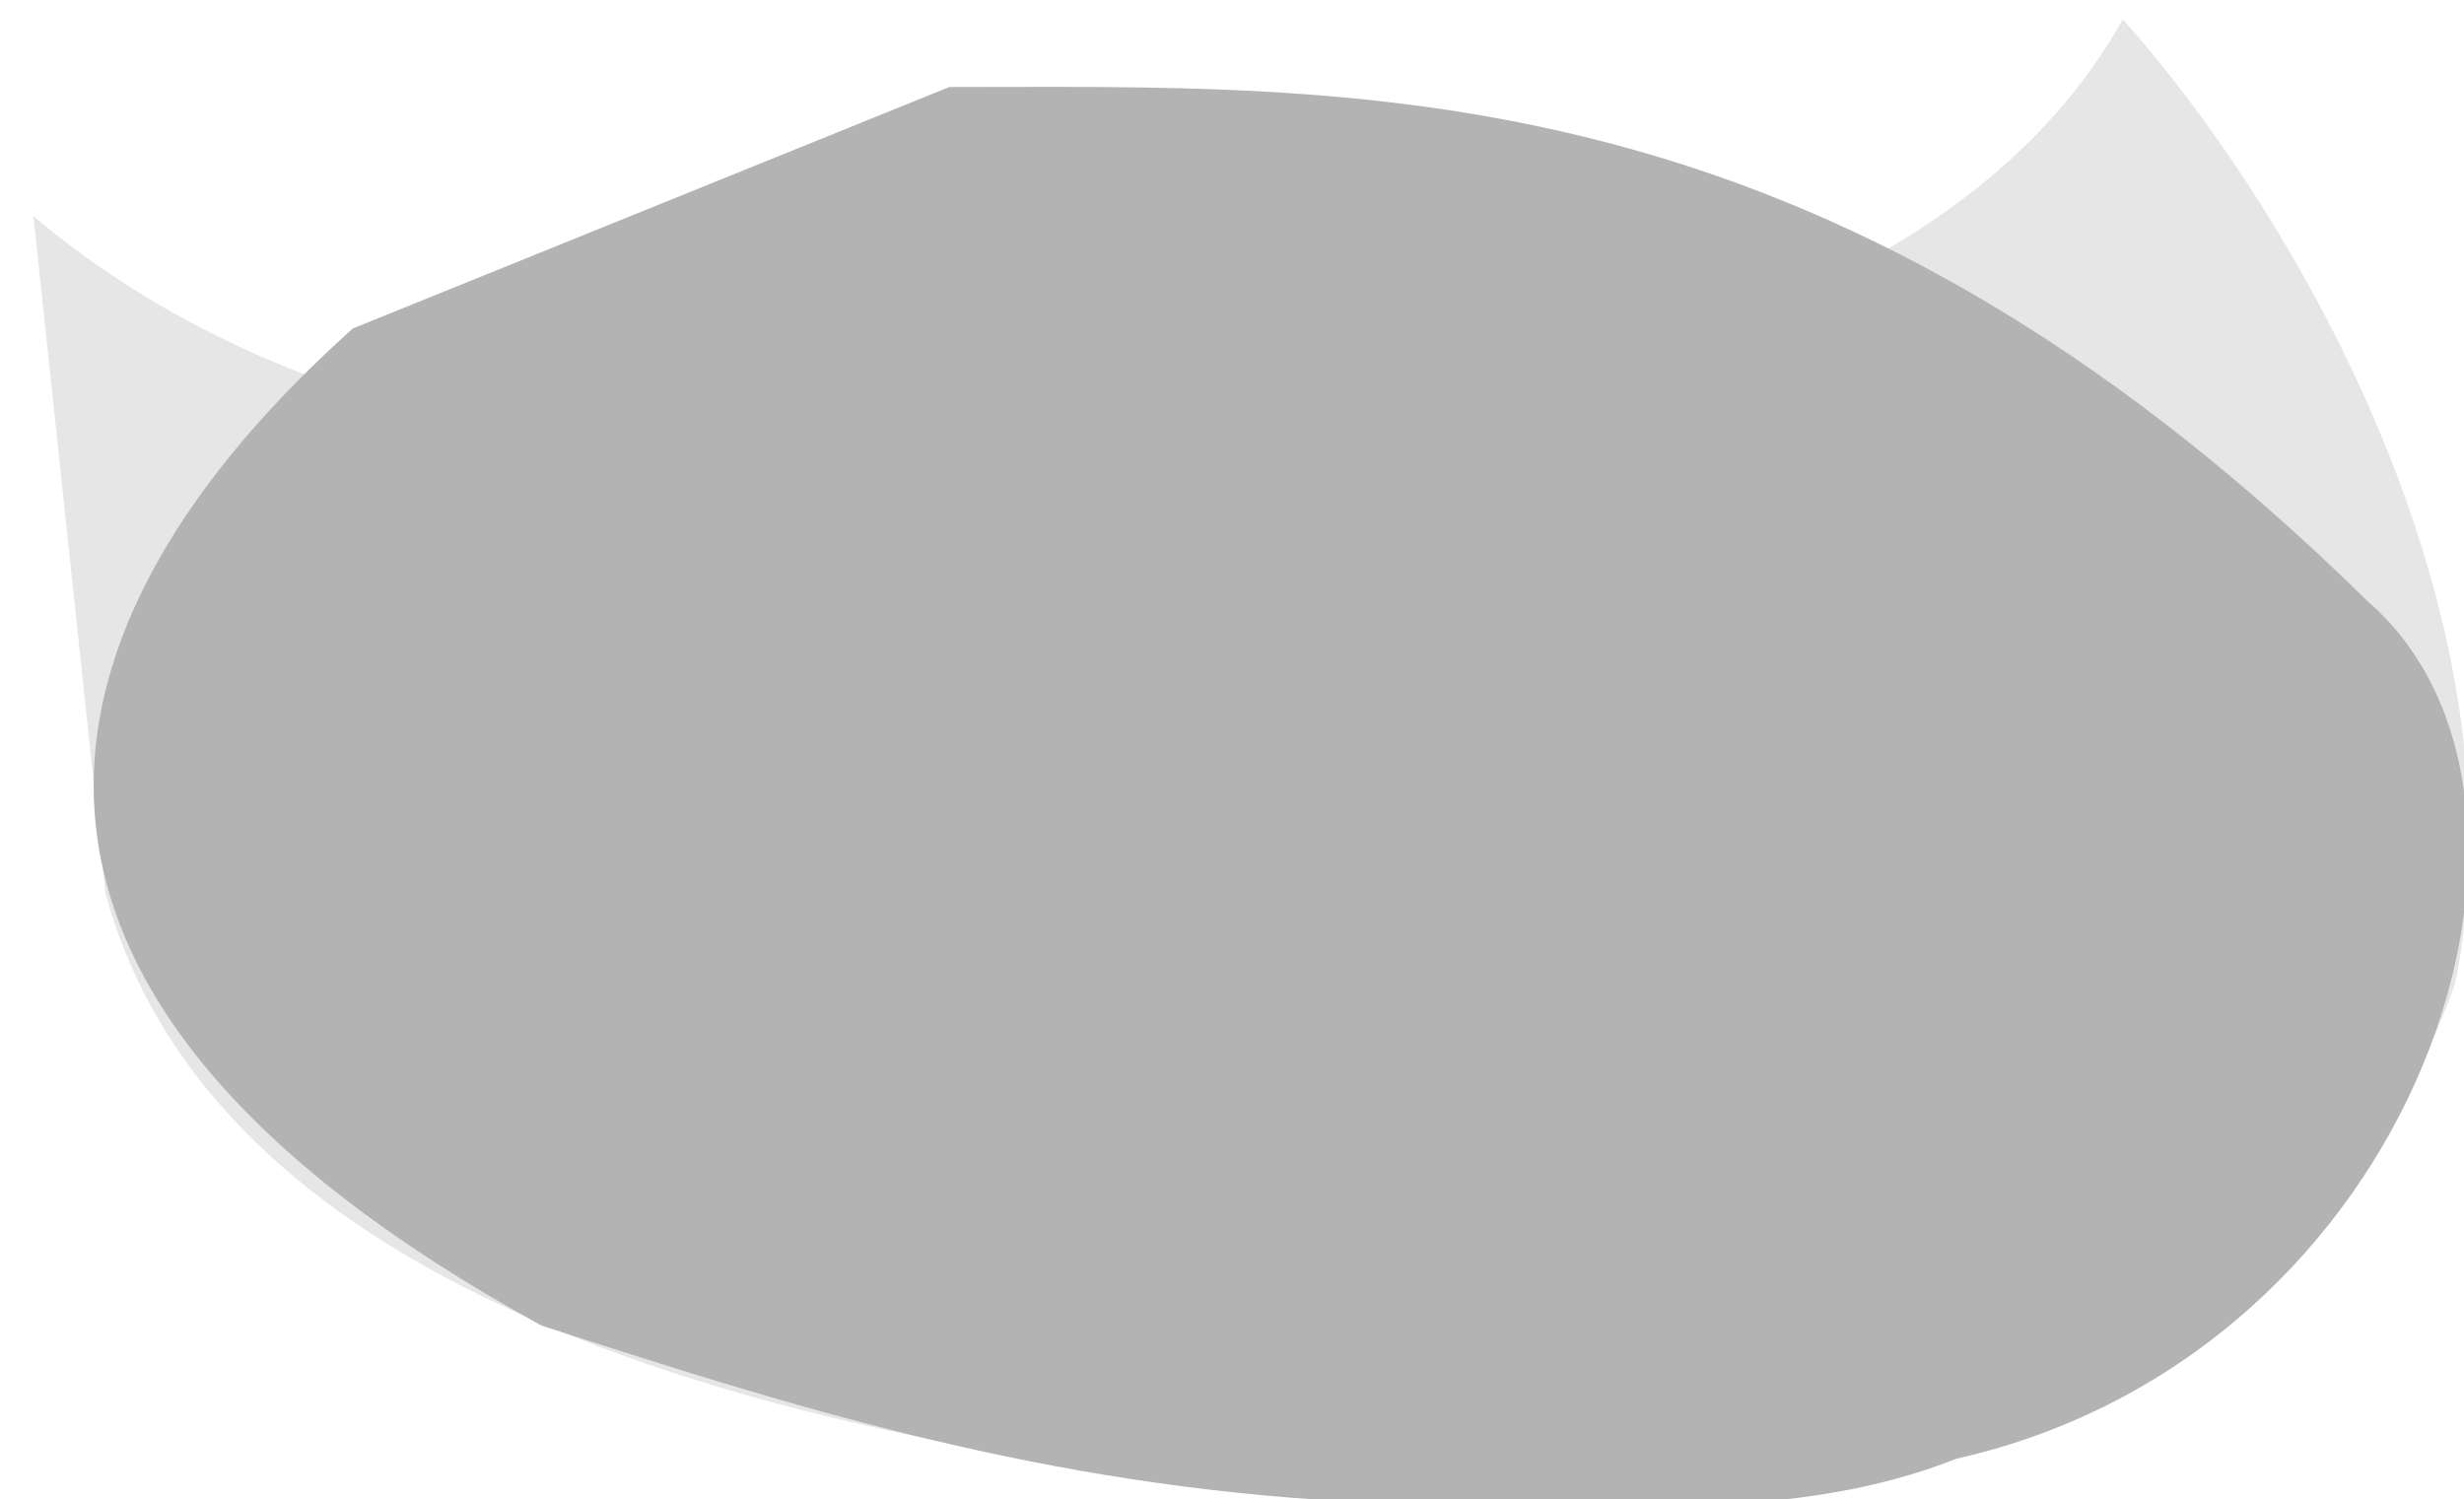
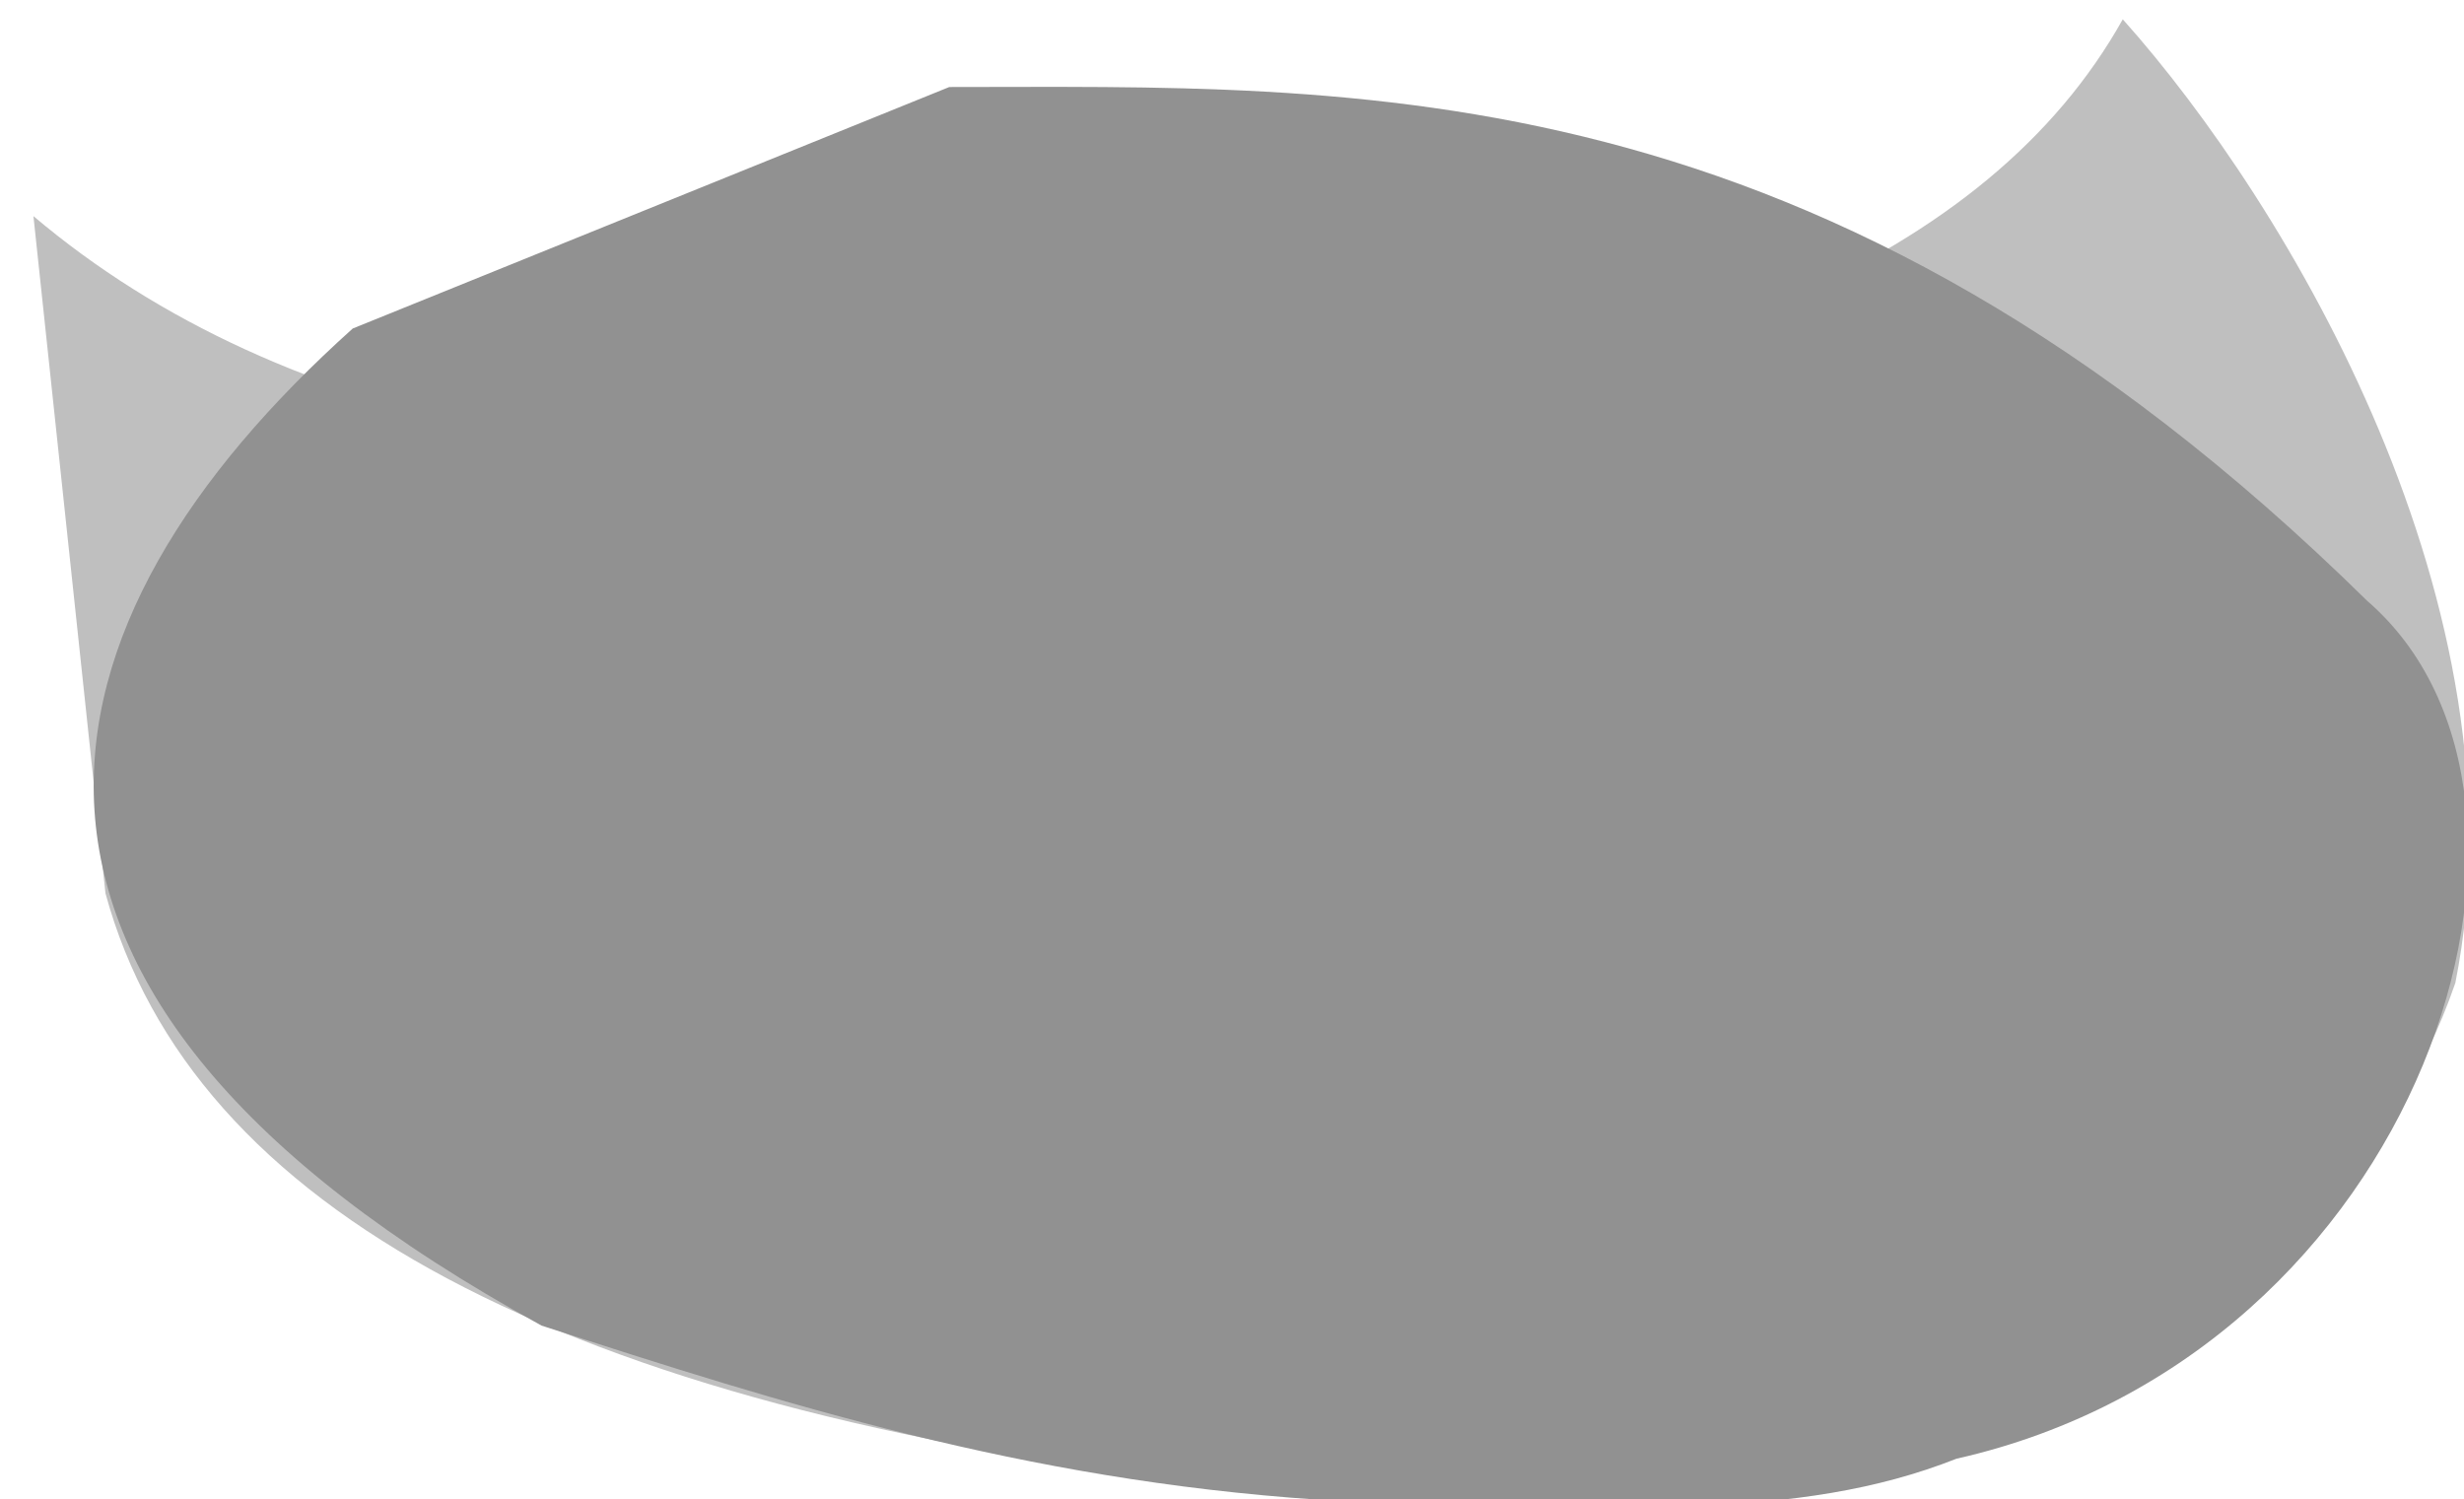
<svg xmlns="http://www.w3.org/2000/svg" height="20.8px" width="34.2px" version="1.1" id="svg10">
  <defs id="defs14" />
  <g transform="matrix(4.0, 0.0, 0.0, 4.0, 17.2, 10.4)" id="g8">
    <g id="g6" transform="translate(0.4987938,-4.460441)" />
-     <path d="m -4.184,-1.85 c 0.867,0.733 2.183,1 3.95,0.8 C 1.499,-1.25 2.599,-1.699 3.066,-2.533 3.639,-1.892 4.478,-0.489 4.22,0.811 3.781,2.084 2.216,2.817 -0.084,2.55 -2.351,2.283 -3.634,1.6 -3.934,0.5 l -0.25,-2.35" id="path2" style="fill:#e6e6e6;fill-opacity:1;fill-rule:evenodd;stroke:none" />
-     <path d="m -1.006,-2.298 c 1.412,2.31e-4 3.022,-0.084 4.92,1.783 C 4.712,0.175 4.107,2.097 2.489,2.462 1.937,2.68 1.31,2.635 0.271,2.604 -0.75,2.535 -1.583,2.272 -2.421,2 -4.552,0.831 -4.208,-0.444 -3.076,-1.46" id="path4" style="fill:#b3b3b3;fill-opacity:1;fill-rule:evenodd;stroke:none" />
+     <path d="m -4.184,-1.85 c 0.867,0.733 2.183,1 3.95,0.8 C 1.499,-1.25 2.599,-1.699 3.066,-2.533 3.639,-1.892 4.478,-0.489 4.22,0.811 3.781,2.084 2.216,2.817 -0.084,2.55 -2.351,2.283 -3.634,1.6 -3.934,0.5 l -0.25,-2.35" id="path2" style="fill:#bfbfbf;fill-opacity:1;fill-rule:evenodd;stroke:none" />
+     <path d="m -1.006,-2.298 c 1.412,2.31e-4 3.022,-0.084 4.92,1.783 C 4.712,0.175 4.107,2.097 2.489,2.462 1.937,2.68 1.31,2.635 0.271,2.604 -0.75,2.535 -1.583,2.272 -2.421,2 -4.552,0.831 -4.208,-0.444 -3.076,-1.46" id="path4" style="fill:#919191;fill-opacity:1;fill-rule:evenodd;stroke:none" />
  </g>
</svg>
